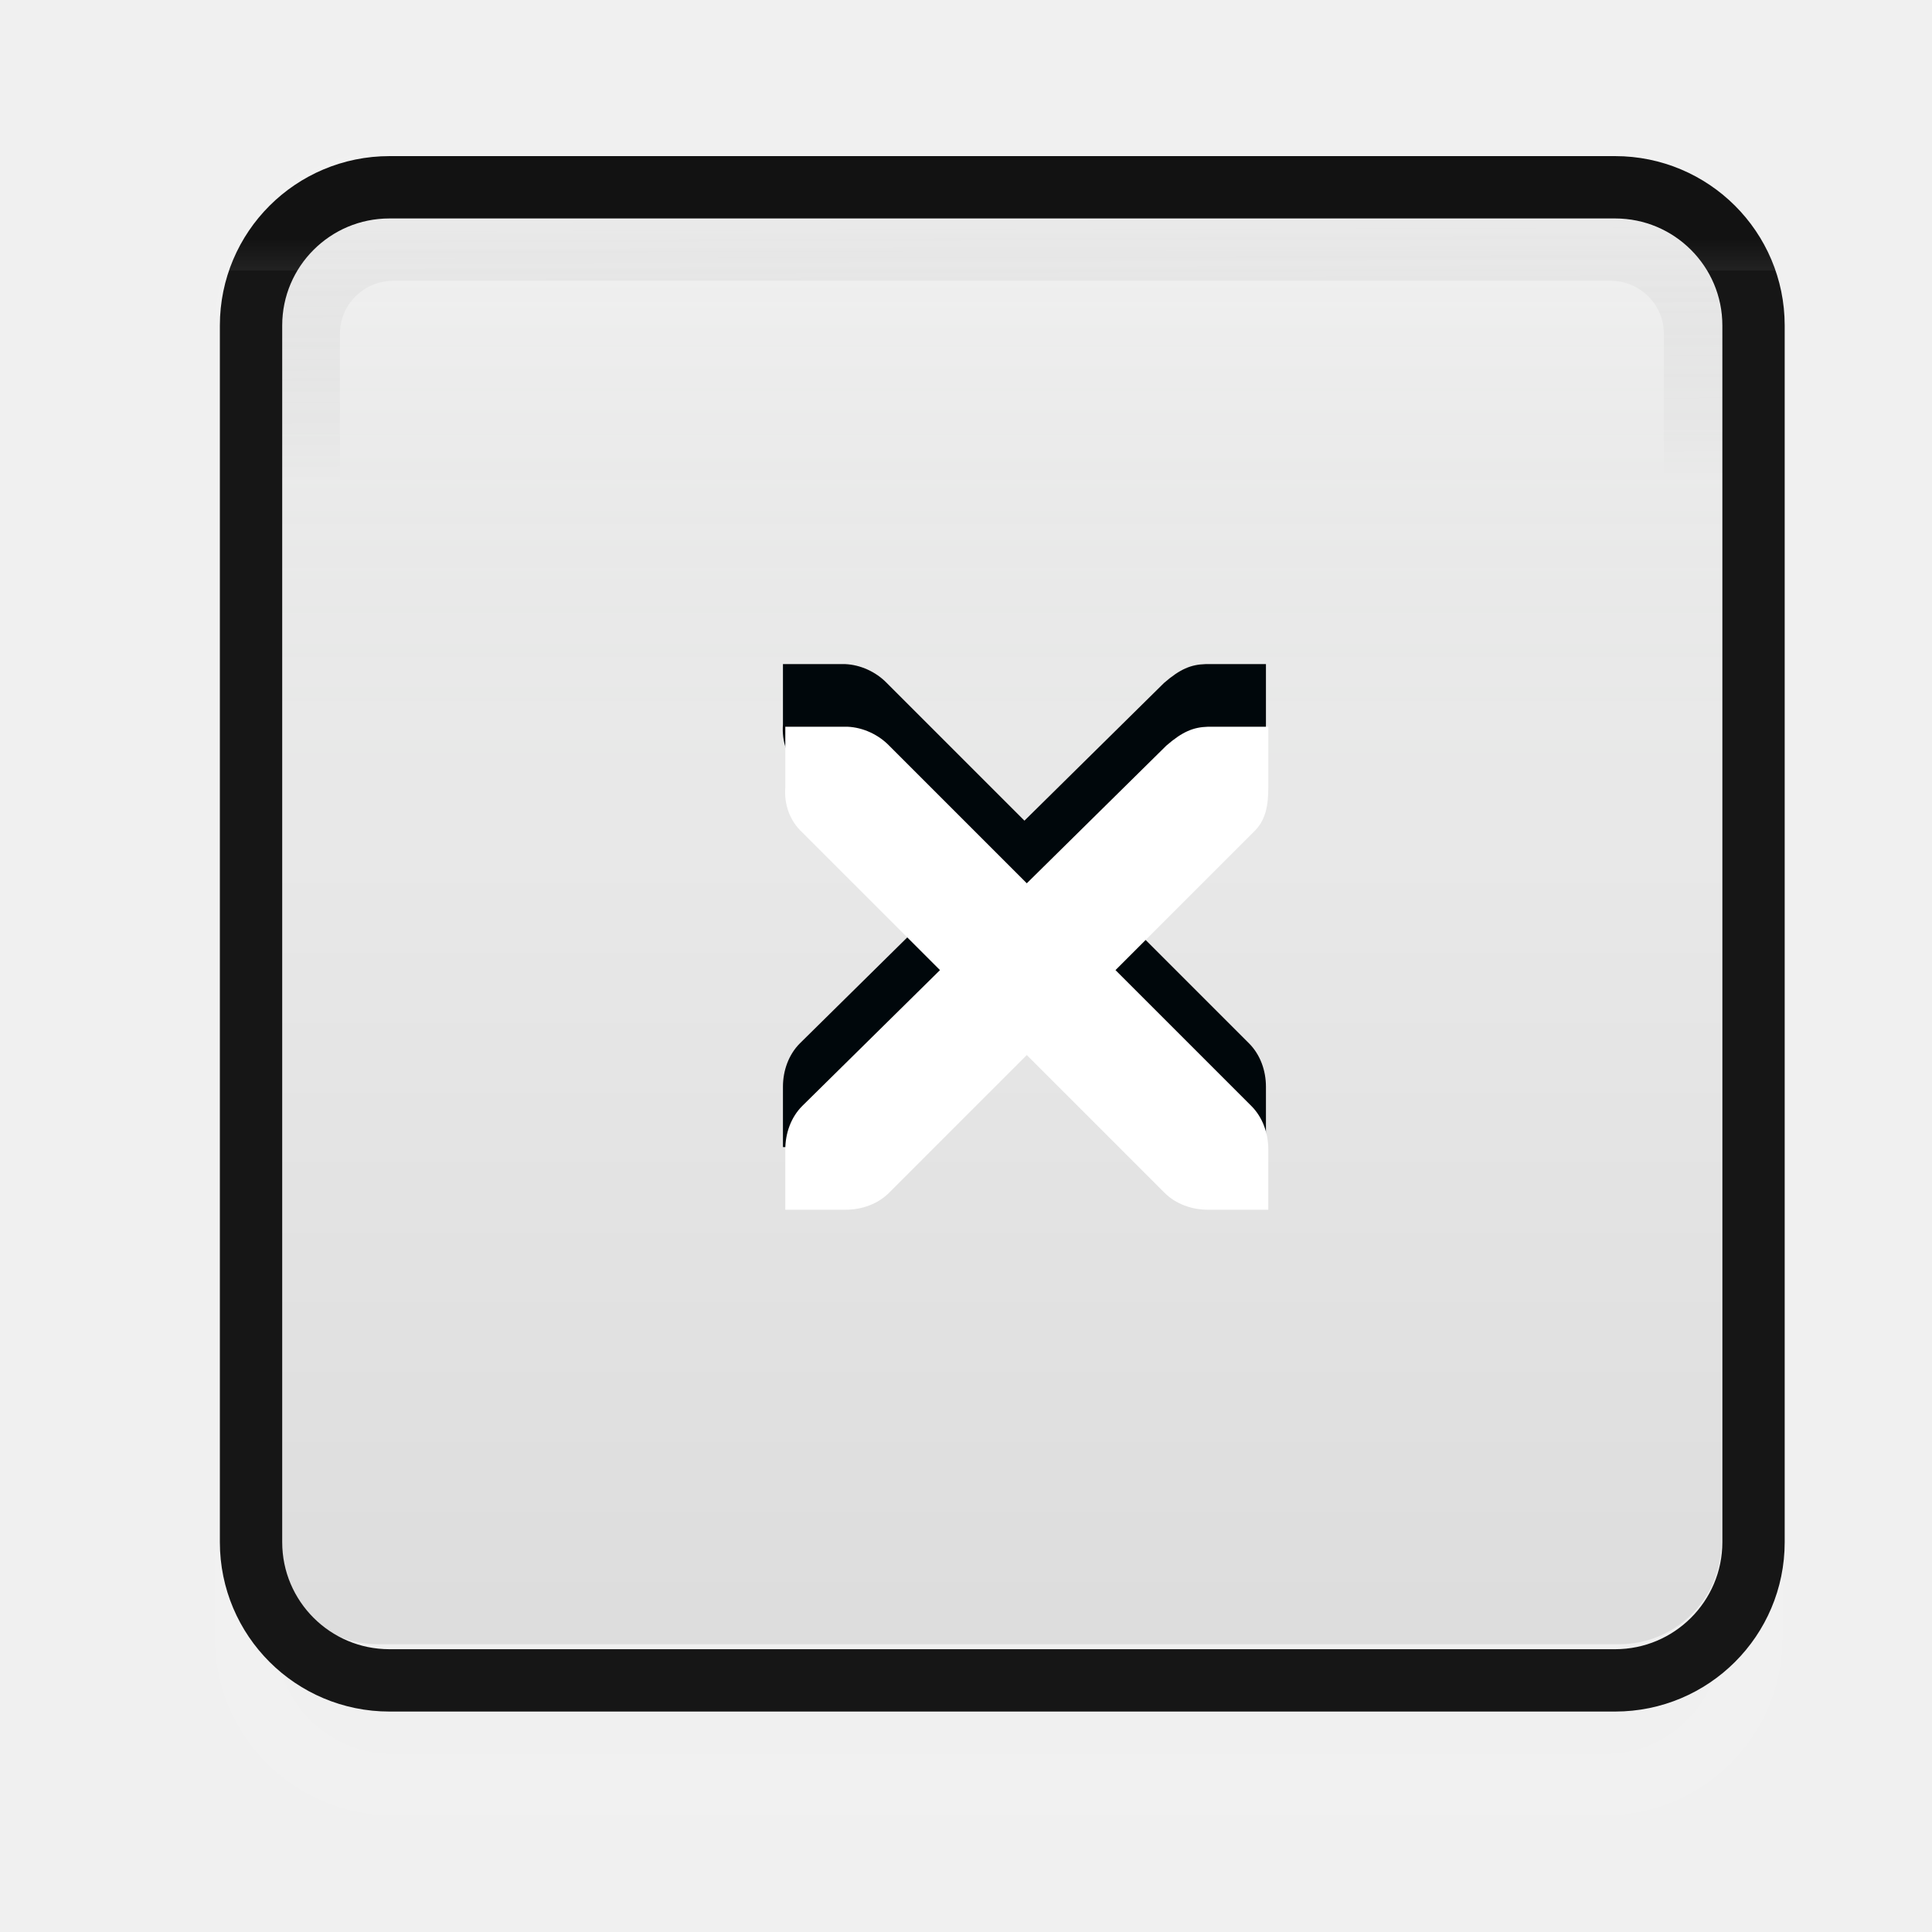
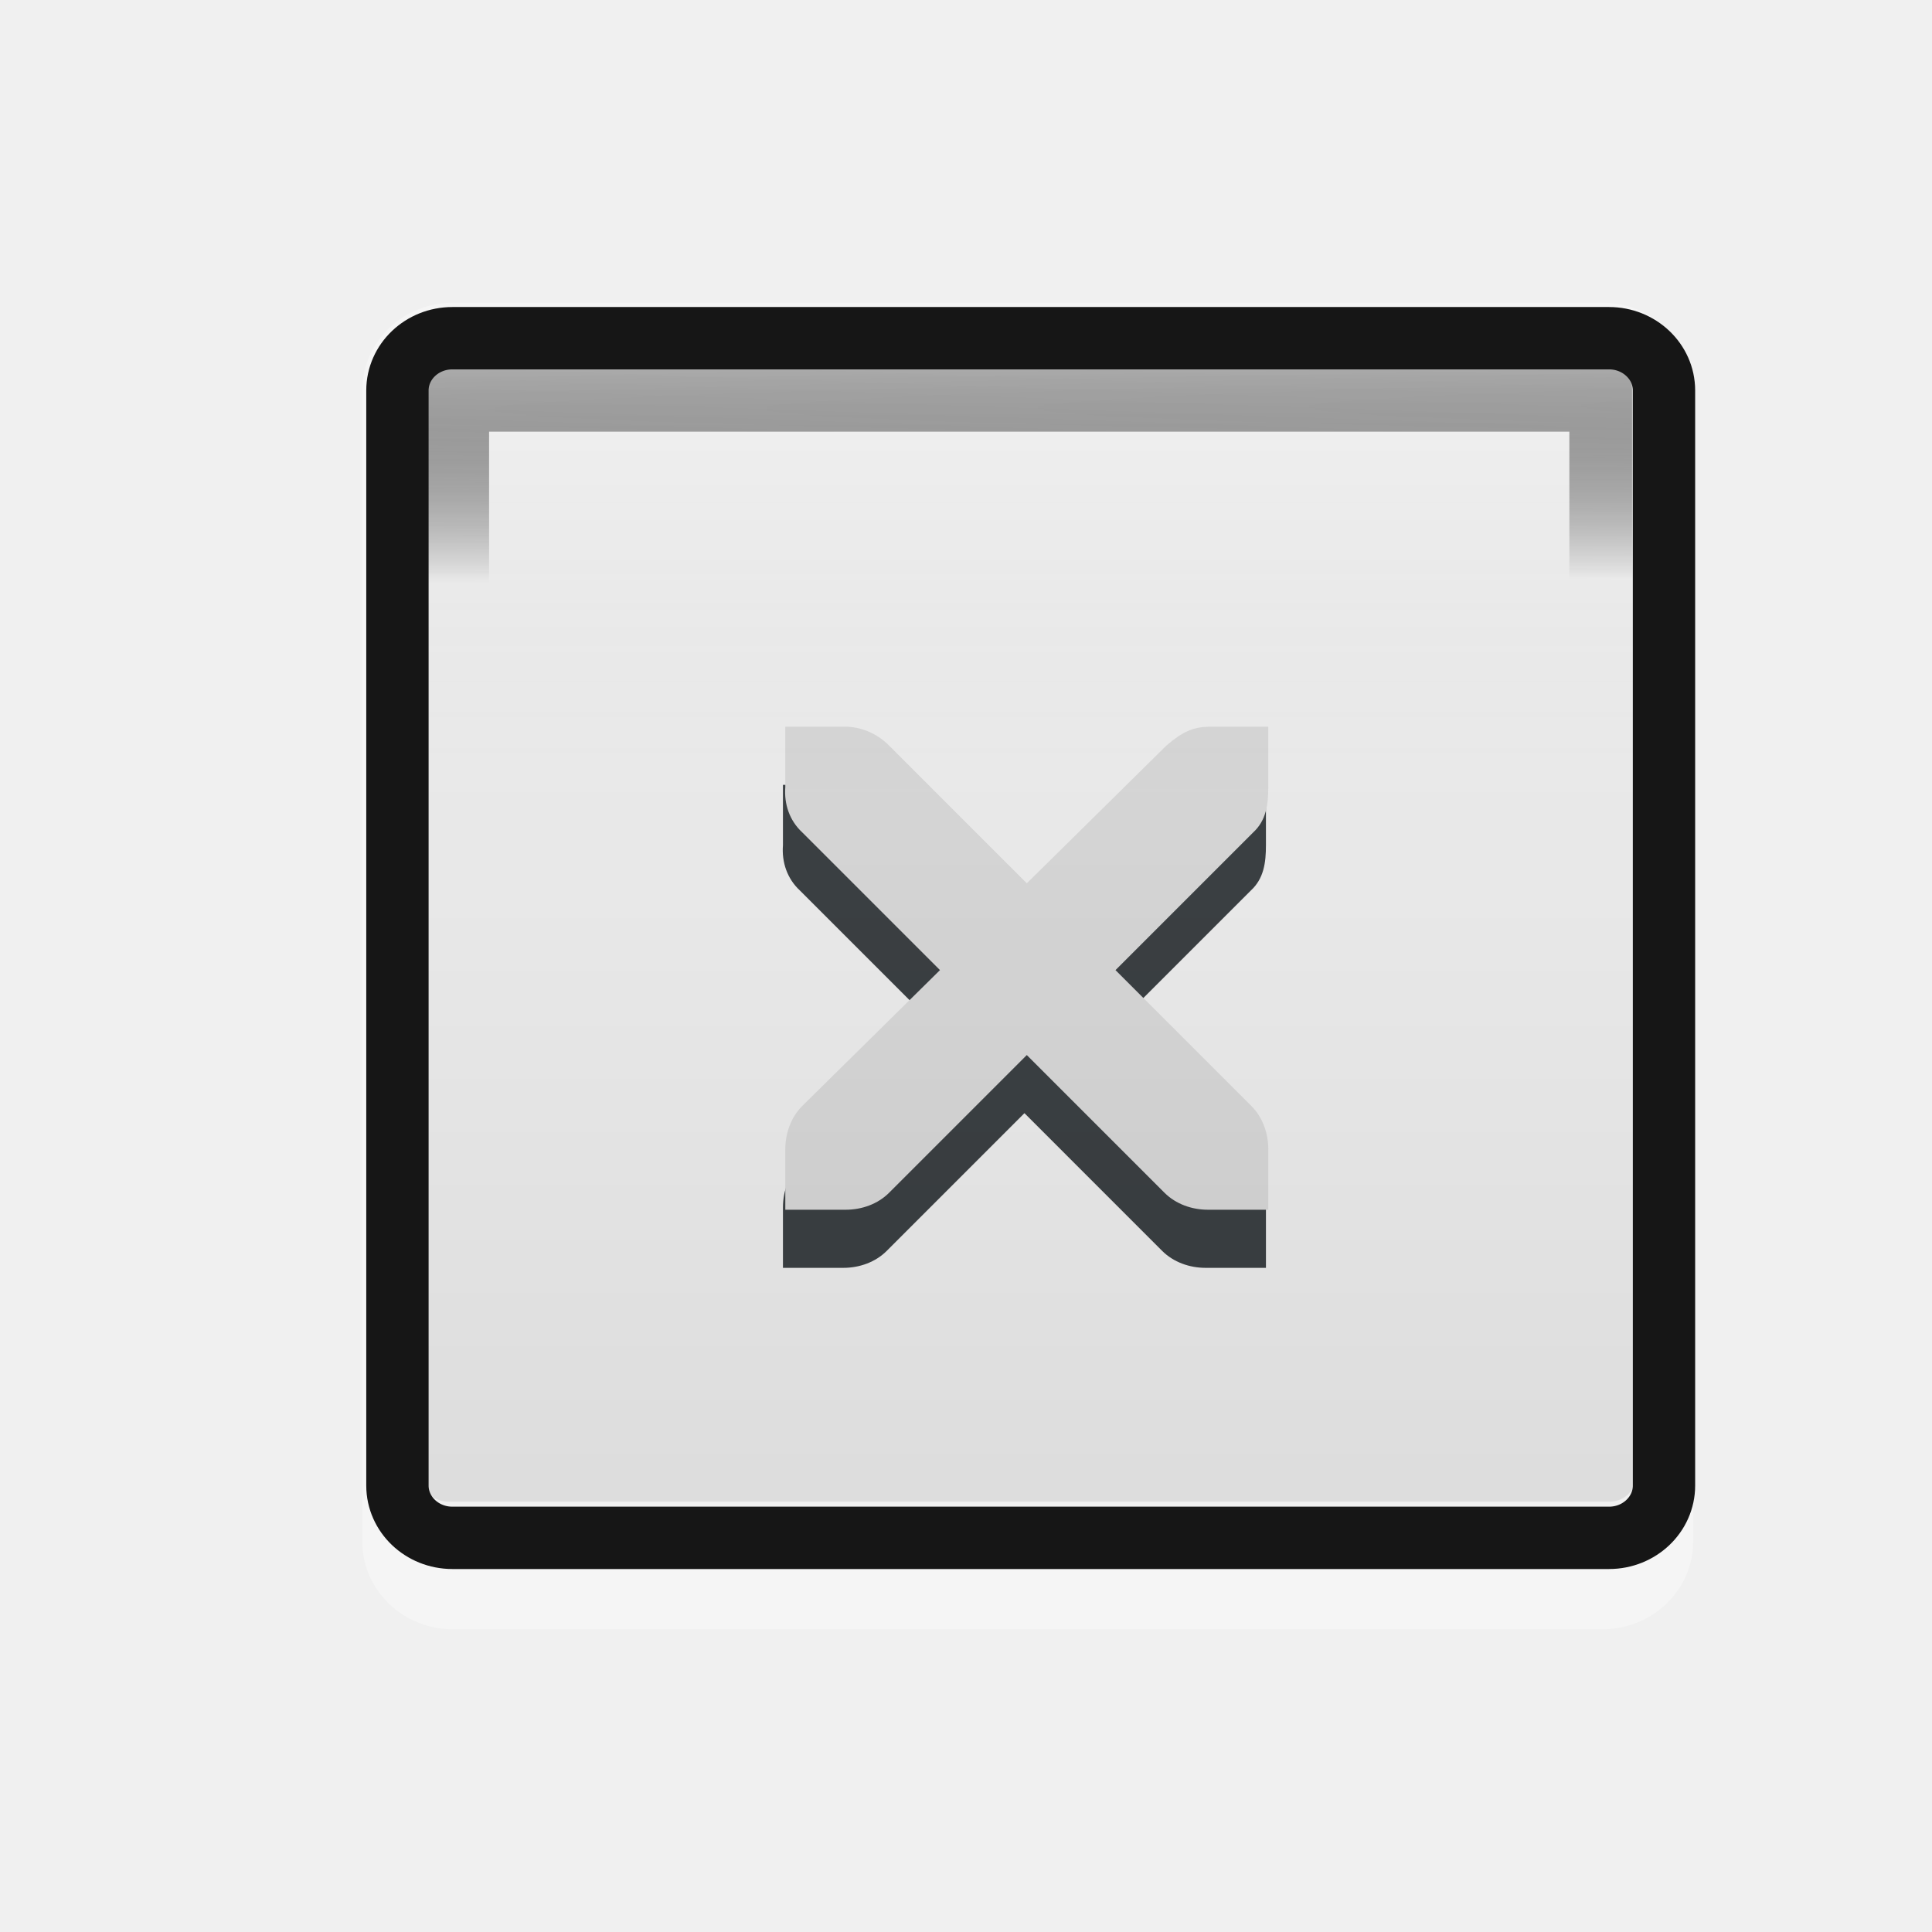
<svg xmlns="http://www.w3.org/2000/svg" xmlns:xlink="http://www.w3.org/1999/xlink" version="1.0" id="Foreground" x="0px" y="0px" width="32" height="32" viewBox="0 0 23.273 23.273" enable-background="new 0 0 16 16" xml:space="preserve">
  <defs id="defs2397">
-     <linearGradient xlink:href="#linearGradient4225" id="linearGradient3835" gradientUnits="userSpaceOnUse" gradientTransform="matrix(1.285209,0,0,1.369255,1.787397,0.948881)" x1="7.964" y1="1.136" x2="8" y2="14.003" />
+     <linearGradient xlink:href="#linearGradient4217" id="linearGradient3842-0" x1="0" y1="-8" x2="14" y2="-8" gradientUnits="userSpaceOnUse" gradientTransform="matrix(0.9790255,0,0,1.043825,4.383454,13.76705)" />
+     <linearGradient id="linearGradient4217">
+       <stop id="stop4219" offset="0" style="stop-color:#ffffff;stop-opacity:0.08" />
+       <stop style="stop-color:#000000;stop-opacity:0.03" offset="0.4" id="stop4221" />
+       <stop id="stop4223" offset="1" style="stop-color:#000000;stop-opacity:0.08" />
+     </linearGradient>
+     <linearGradient xlink:href="#linearGradient4225" id="linearGradient3835-9" gradientUnits="userSpaceOnUse" gradientTransform="matrix(1.059498,0,0,1.074472,-13.88972,3.208339)" x1="7.964" y1="1.136" x2="8" y2="14.003" />
    <linearGradient id="linearGradient4225">
-       <stop id="stop4227" offset="0" style="stop-color:#aaaaaa;stop-opacity:0.1" />
+       <stop id="stop4227" offset="0" style="stop-color:#aaaaaa;stop-opacity:1" />
      <stop style="stop-color:#000000;stop-opacity:0" offset="0.186" id="stop4229" />
      <stop id="stop4231" offset="1" style="stop-color:#000000;stop-opacity:0" />
    </linearGradient>
-     <linearGradient xlink:href="#linearGradient4217" id="linearGradient3842" x1="0" y1="-8" x2="14" y2="-8" gradientUnits="userSpaceOnUse" gradientTransform="matrix(1.226583,0,0,1.243507,2.635288,-2.081038)" />
-     <linearGradient id="linearGradient4217">
-       <stop id="stop4219" offset="0" style="stop-color:#ffffff;stop-opacity:0.08" />
-       <stop style="stop-color:#000700;stop-opacity:0.031" offset="0.388" id="stop4221" />
-       <stop id="stop4223" offset="1" style="stop-color:#000000;stop-opacity:0.08" />
-     </linearGradient>
-     <linearGradient xlink:href="#linearGradient4226" id="linearGradient3841" gradientUnits="userSpaceOnUse" gradientTransform="matrix(1.206594,0,0,1.284731,2.420518,1.613506)" x1="8" y1="0.978" x2="8" y2="1.28" />
-     <linearGradient id="linearGradient4226">
-       <stop id="stop4228" offset="0" style="stop-color:#121212;stop-opacity:1" />
-       <stop style="stop-color:#222222;stop-opacity:1" offset="1" id="stop4230" />
-       <stop id="stop4232" offset="1" style="stop-color:#161616;stop-opacity:1" />
+     <linearGradient xlink:href="#linearGradient3845-6" id="linearGradient3841-2" gradientUnits="userSpaceOnUse" gradientTransform="matrix(1.017105,0,0,1.032228,-13.53251,3.557712)" x1="8" y1="1.537" x2="8" y2="13.463" />
+     <linearGradient id="linearGradient3845-6">
+       <stop style="stop-color:#161616;stop-opacity:1" offset="0" id="stop3847-0" />
+       <stop id="stop3838" offset="0.7" style="stop-color:#161616;stop-opacity:1" />
+       <stop style="stop-color:#161616;stop-opacity:1" offset="1" id="stop3849-6" />
    </linearGradient>
  </defs>
-   <rect ry="1.232" rx="1.215" y="-20.734" x="2.635" height="17.409" width="17.172" id="rect17861-6-1-3" style="color:#000000;display:inline;overflow:visible;visibility:visible;fill:url(#linearGradient3842);fill-opacity:1;stroke:none;stroke-width:1.038;marker:none;enable-background:accumulate" transform="matrix(0,1,-1,0,0,0)" />
-   <rect ry="1.018" rx="1.021" y="3.003" x="3.715" height="16.431" width="16.708" id="rect17861-6" style="color:#000000;display:inline;overflow:visible;visibility:visible;opacity:1;fill:none;stroke:url(#linearGradient3835);stroke-width:0.76;stroke-miterlimit:4;stroke-dasharray:none;stroke-opacity:1;marker:none;enable-background:accumulate" />
-   <rect ry="1.767" rx="1.771" y="2.182" x="2.958" height="19.317" width="18.145" id="rect17861-2" style="color:#000000;display:inline;overflow:visible;visibility:visible;opacity:0.4;fill:none;stroke:#ffffff;stroke-width:0.737;stroke-miterlimit:4;stroke-dasharray:none;stroke-opacity:0.2;marker:none;enable-background:accumulate" />
-   <rect ry="1.665" rx="1.668" y="2.256" x="3.024" height="17.986" width="18.099" id="rect17861-9" style="color:#000000;display:inline;overflow:visible;visibility:visible;fill:none;stroke:url(#linearGradient3841);stroke-width:0.751;stroke-miterlimit:4;stroke-dasharray:none;stroke-opacity:1;marker:none;enable-background:accumulate" />
-   <g id="g27275-6-6-6" style="fill:#000000;fill-opacity:1;display:inline" transform="matrix(0.7272727,0,0,0.7272727,7.085291,4.965658)">
-     <g transform="translate(-41,-760)" id="g27277-1-1-2" style="fill:#000000;fill-opacity:1;display:inline">
-       <path d="m 44.226,764.172 1,0 c 0.01,-1.2e-4 0.021,-4.6e-4 0.031,0 0.255,0.011 0.51,0.129 0.688,0.312 l 2.281,2.281 2.312,-2.281 c 0.266,-0.231 0.447,-0.305 0.688,-0.312 l 1,0 0,1 c 0,0.286 -0.034,0.551 -0.25,0.75 l -2.281,2.281 2.25,2.25 c 0.188,0.188 0.281,0.453 0.281,0.719 l 0,1 -1,0 c -0.265,-1e-5 -0.531,-0.093 -0.719,-0.281 l -2.281,-2.281 -2.281,2.281 c -0.188,0.188 -0.453,0.281 -0.719,0.281 l -1,0 0,-1 c -3e-6,-0.265 0.093,-0.531 0.281,-0.719 l 2.281,-2.25 -2.281,-2.281 c -0.211,-0.195 -0.303,-0.469 -0.281,-0.75 l 0,-1 z" id="path27279-0-5-8" style="font-size:medium;font-style:normal;font-variant:normal;font-weight:normal;font-stretch:normal;text-indent:0;text-align:start;text-decoration:none;line-height:normal;letter-spacing:normal;word-spacing:normal;text-transform:none;direction:ltr;block-progression:tb;writing-mode:lr-tb;text-anchor:start;color:#bebebe;fill:#00070b;fill-opacity:1;fill-rule:nonzero;stroke:none;stroke-width:1.781;marker:none;visibility:visible;display:inline;overflow:visible;enable-background:new;font-family:Andale Mono;-inkscape-font-specification:Andale Mono" />
+   <g id="g27275-6-6-6" style="display:inline;fill:#000000;fill-opacity:1;opacity:0.75" transform="matrix(0.7272727,0,0,0.7272727,7.085291,6.420203)">
+     <g transform="translate(-41,-760)" id="g27277-1-1-2" style="display:inline;fill:#000000;fill-opacity:1">
+       <path d="m 44.226,764.172 1,0 c 0.01,-1.2e-4 0.021,-4.6e-4 0.031,0 0.255,0.011 0.51,0.129 0.688,0.312 l 2.281,2.281 2.312,-2.281 c 0.266,-0.231 0.447,-0.305 0.688,-0.312 l 1,0 0,1 c 0,0.286 -0.034,0.551 -0.25,0.75 l -2.281,2.281 2.25,2.25 c 0.188,0.188 0.281,0.453 0.281,0.719 l 0,1 -1,0 c -0.265,-1e-5 -0.531,-0.093 -0.719,-0.281 l -2.281,-2.281 -2.281,2.281 c -0.188,0.188 -0.453,0.281 -0.719,0.281 l -1,0 0,-1 c -3e-6,-0.265 0.093,-0.531 0.281,-0.719 l 2.281,-2.25 -2.281,-2.281 c -0.211,-0.195 -0.303,-0.469 -0.281,-0.75 l 0,-1 z" id="path27279-0-5-8" style="color:#bebebe;font-style:normal;font-variant:normal;font-weight:normal;font-stretch:normal;font-size:medium;line-height:normal;font-family:'Andale Mono';-inkscape-font-specification:'Andale Mono';text-indent:0;text-align:start;text-decoration:none;text-decoration-line:none;letter-spacing:normal;word-spacing:normal;text-transform:none;direction:ltr;block-progression:tb;writing-mode:lr-tb;text-anchor:start;display:inline;overflow:visible;visibility:visible;fill:#00070b;fill-opacity:1;fill-rule:nonzero;stroke:none;stroke-width:1.781;marker:none;enable-background:new" />
    </g>
  </g>
  <g id="g27275-6-6" style="fill:#ffffff;fill-opacity:1;display:inline" transform="matrix(0.7272727,0,0,0.7272727,7.113636,5.720143)">
    <g transform="translate(-41,-760)" id="g27277-1-1" style="fill:#ffffff;fill-opacity:1;display:inline">
-       <path d="m 44.226,764.172 1,0 c 0.01,-1.2e-4 0.021,-4.6e-4 0.031,0 0.255,0.011 0.51,0.129 0.688,0.312 l 2.281,2.281 2.312,-2.281 c 0.266,-0.231 0.447,-0.305 0.688,-0.312 l 1,0 0,1 c 0,0.286 -0.034,0.551 -0.25,0.75 l -2.281,2.281 2.25,2.25 c 0.188,0.188 0.281,0.453 0.281,0.719 l 0,1 -1,0 c -0.265,-1e-5 -0.531,-0.093 -0.719,-0.281 l -2.281,-2.281 -2.281,2.281 c -0.188,0.188 -0.453,0.281 -0.719,0.281 l -1,0 0,-1 c -3e-6,-0.265 0.093,-0.531 0.281,-0.719 l 2.281,-2.25 -2.281,-2.281 c -0.211,-0.195 -0.303,-0.469 -0.281,-0.75 l 0,-1 z" id="path27279-0-5" style="font-size:medium;font-style:normal;font-variant:normal;font-weight:normal;font-stretch:normal;text-indent:0;text-align:start;text-decoration:none;line-height:normal;letter-spacing:normal;word-spacing:normal;text-transform:none;direction:ltr;block-progression:tb;writing-mode:lr-tb;text-anchor:start;color:#bebebe;fill:#ffffff;fill-opacity:1;fill-rule:nonzero;stroke:none;stroke-width:1.781;marker:none;visibility:visible;display:inline;overflow:visible;enable-background:new;font-family:Andale Mono;-inkscape-font-specification:Andale Mono" />
+       <path d="m 44.226,764.172 1,0 c 0.01,-1.2e-4 0.021,-4.6e-4 0.031,0 0.255,0.011 0.51,0.129 0.688,0.312 l 2.281,2.281 2.312,-2.281 c 0.266,-0.231 0.447,-0.305 0.688,-0.312 l 1,0 0,1 c 0,0.286 -0.034,0.551 -0.25,0.75 l -2.281,2.281 2.25,2.25 c 0.188,0.188 0.281,0.453 0.281,0.719 l 0,1 -1,0 c -0.265,-1e-5 -0.531,-0.093 -0.719,-0.281 l -2.281,-2.281 -2.281,2.281 c -0.188,0.188 -0.453,0.281 -0.719,0.281 l -1,0 0,-1 c -3e-6,-0.265 0.093,-0.531 0.281,-0.719 l 2.281,-2.25 -2.281,-2.281 c -0.211,-0.195 -0.303,-0.469 -0.281,-0.75 l 0,-1 z" id="path27279-0-5" style="font-size:medium;font-style:normal;font-variant:normal;font-weight:normal;font-stretch:normal;text-indent:0;text-align:start;text-decoration:none;line-height:normal;letter-spacing:normal;word-spacing:normal;text-transform:none;direction:ltr;block-progression:tb;writing-mode:lr-tb;text-anchor:start;color:#bebebe;fill:#dbdbdb;fill-opacity:1;fill-rule:nonzero;stroke:none;stroke-width:1.781;marker:none;visibility:visible;display:inline;overflow:visible;enable-background:new;font-family:Andale Mono;-inkscape-font-specification:Andale Mono" />
    </g>
  </g>
+   <g id="g4203" transform="translate(17.81146,7.4875345e-8)">
+     <rect transform="matrix(0,1,-1,0,0,0)" style="color:#000000;display:inline;overflow:visible;visibility:visible;fill:url(#linearGradient3842-0);fill-opacity:1;stroke:none;stroke-width:1.038;marker:none;enable-background:accumulate" id="rect17861-6-1-3-4" width="13.706" height="14.614" x="4.383" y="-1.89" rx="0.295" ry="0.31" />
+     <rect style="color:#000000;display:inline;overflow:visible;visibility:visible;opacity:1;fill:none;stroke:url(#linearGradient3835-9);stroke-width:0.76;stroke-miterlimit:4;stroke-dasharray:none;stroke-opacity:1;marker:none;enable-background:accumulate" id="rect17861-6-6" width="13.773" height="12.894" x="-12.3" y="4.82" rx="0" ry="0" />
+     <rect style="color:#000000;display:inline;overflow:visible;visibility:visible;opacity:0.6;fill:none;stroke:#ffffff;stroke-width:0.737;stroke-miterlimit:4;stroke-dasharray:none;stroke-opacity:0.54;marker:none;enable-background:accumulate" id="rect17861-2-1" width="15.295" height="15.243" x="-13.079" y="4.015" rx="0.724" ry="0.689" />
+     <rect style="color:#000000;display:inline;overflow:visible;visibility:visible;fill:none;stroke:url(#linearGradient3841-2);stroke-width:0.751;stroke-miterlimit:4;stroke-dasharray:none;stroke-opacity:1;marker:none;enable-background:accumulate" id="rect17861-9-8" width="15.257" height="14.451" x="-13.024" y="4.074" rx="0.662" ry="0.63" />
+   </g>
</svg>
